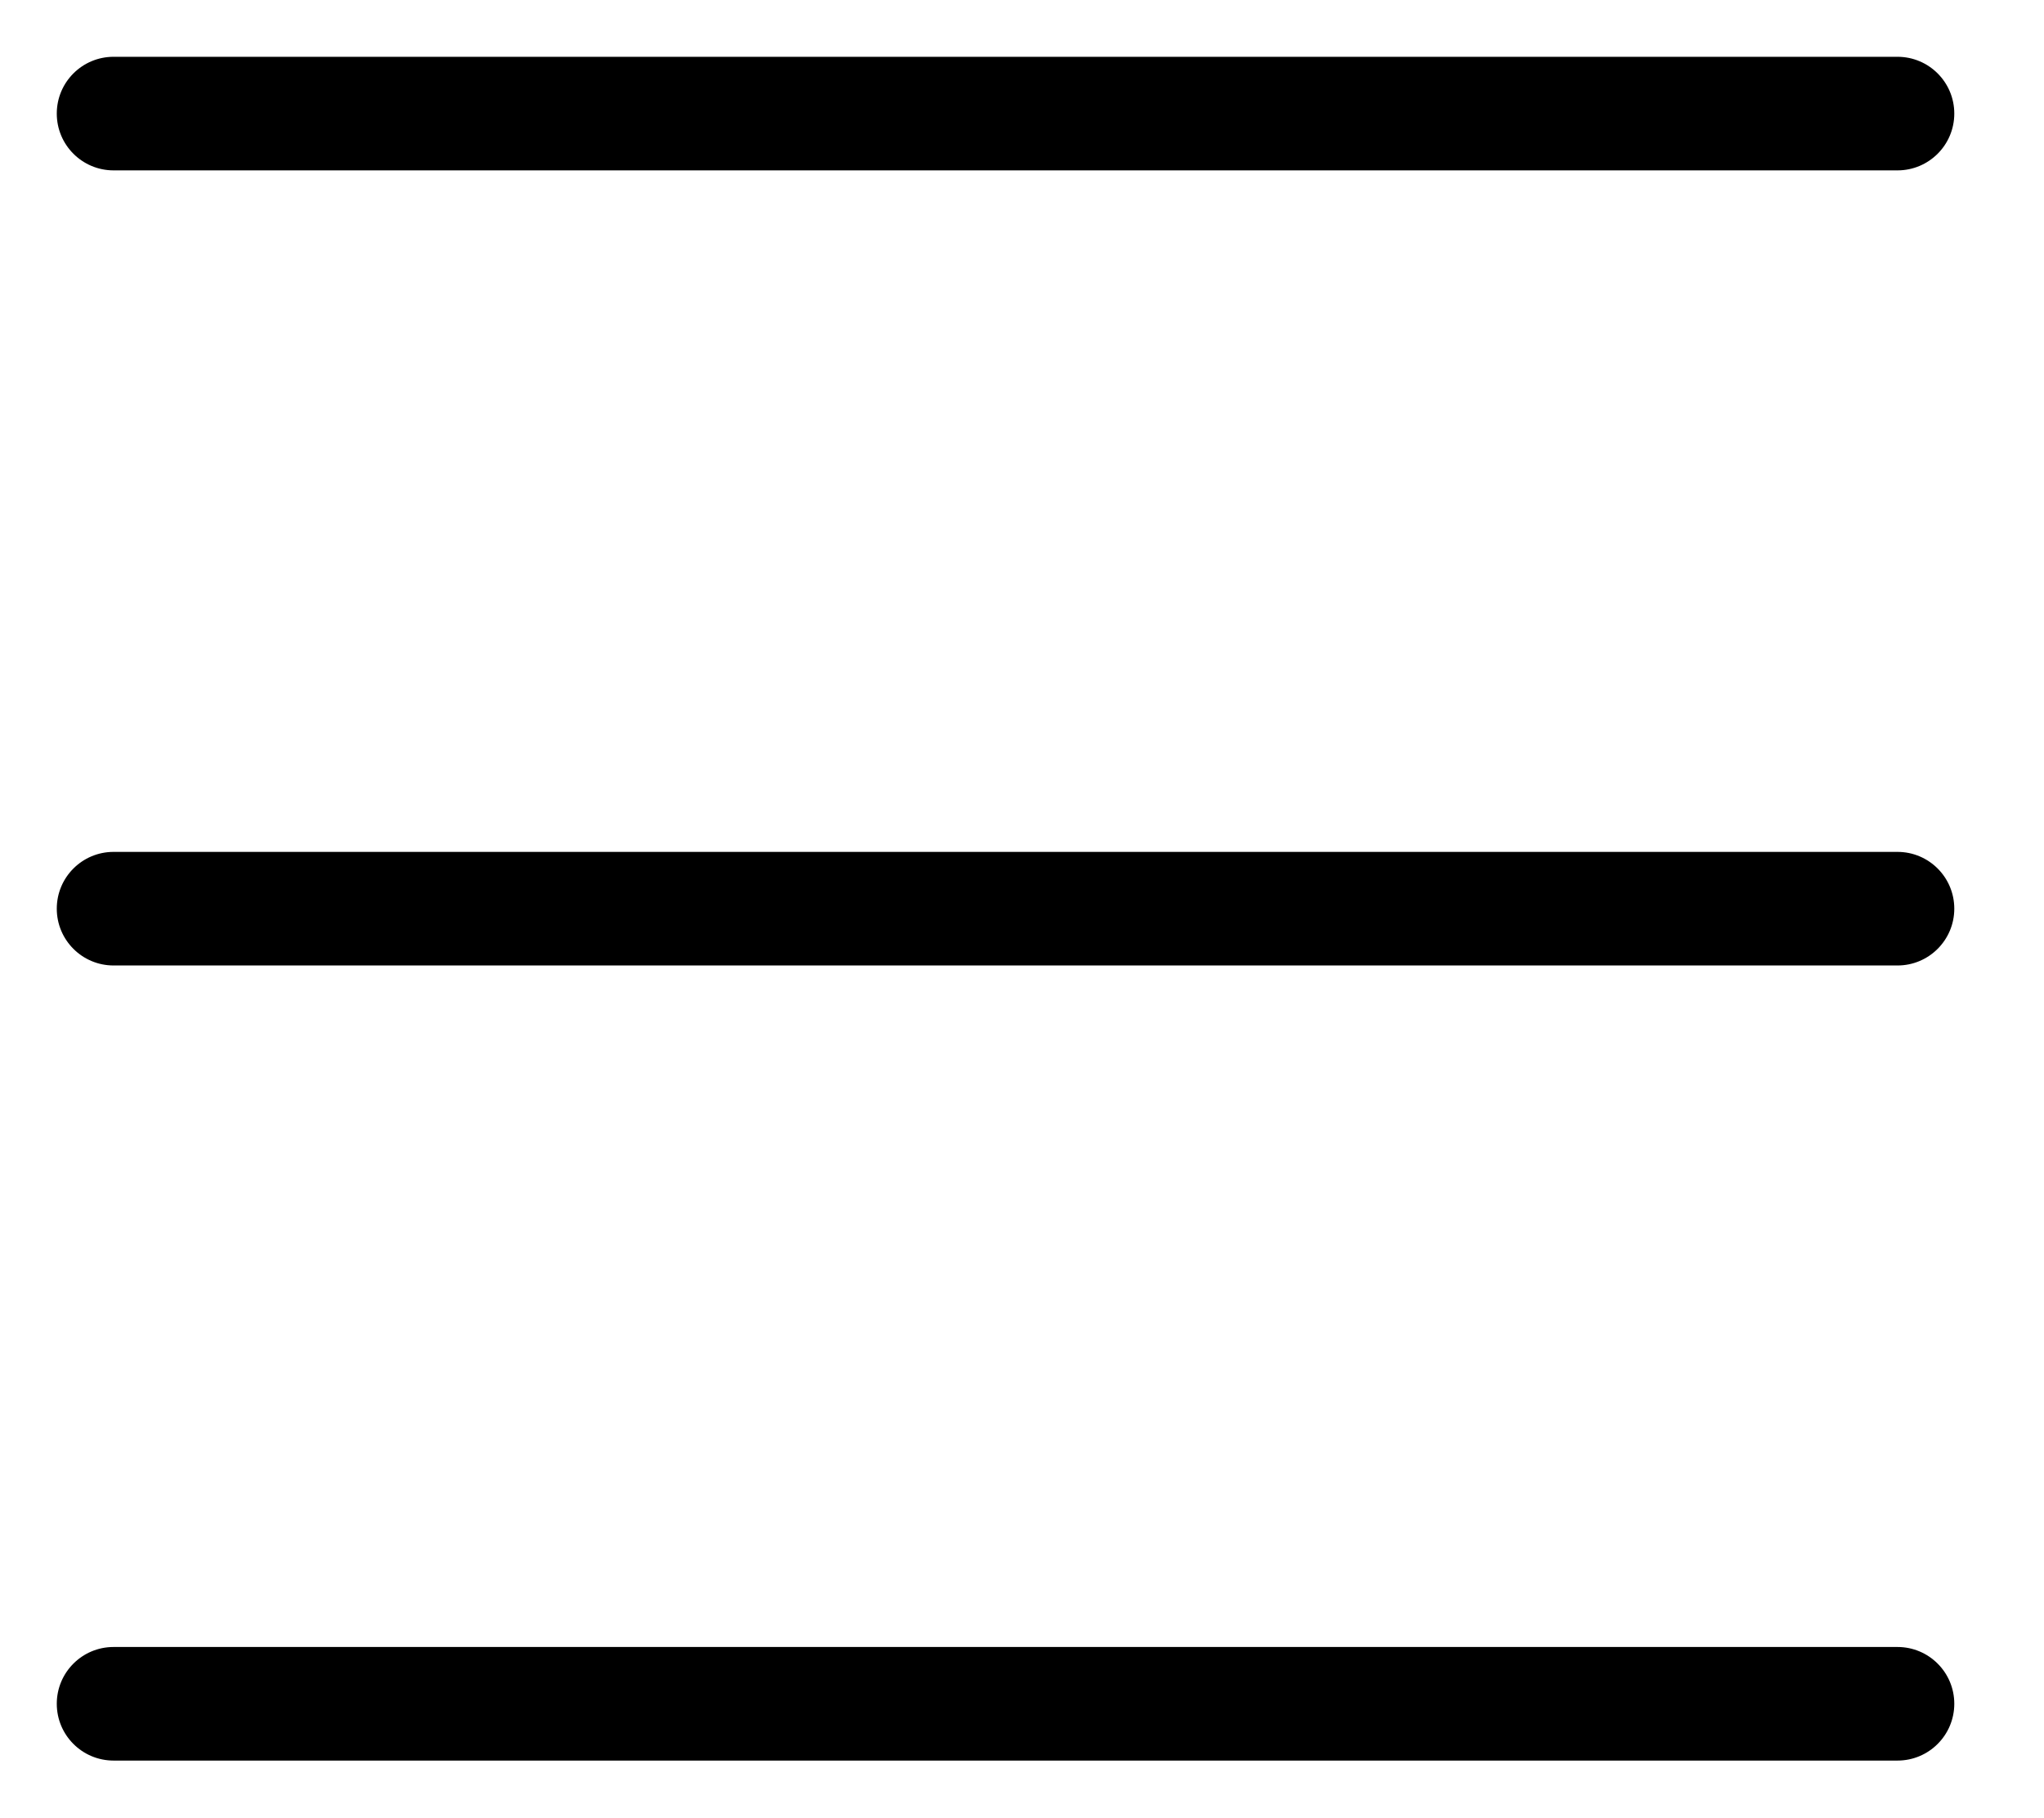
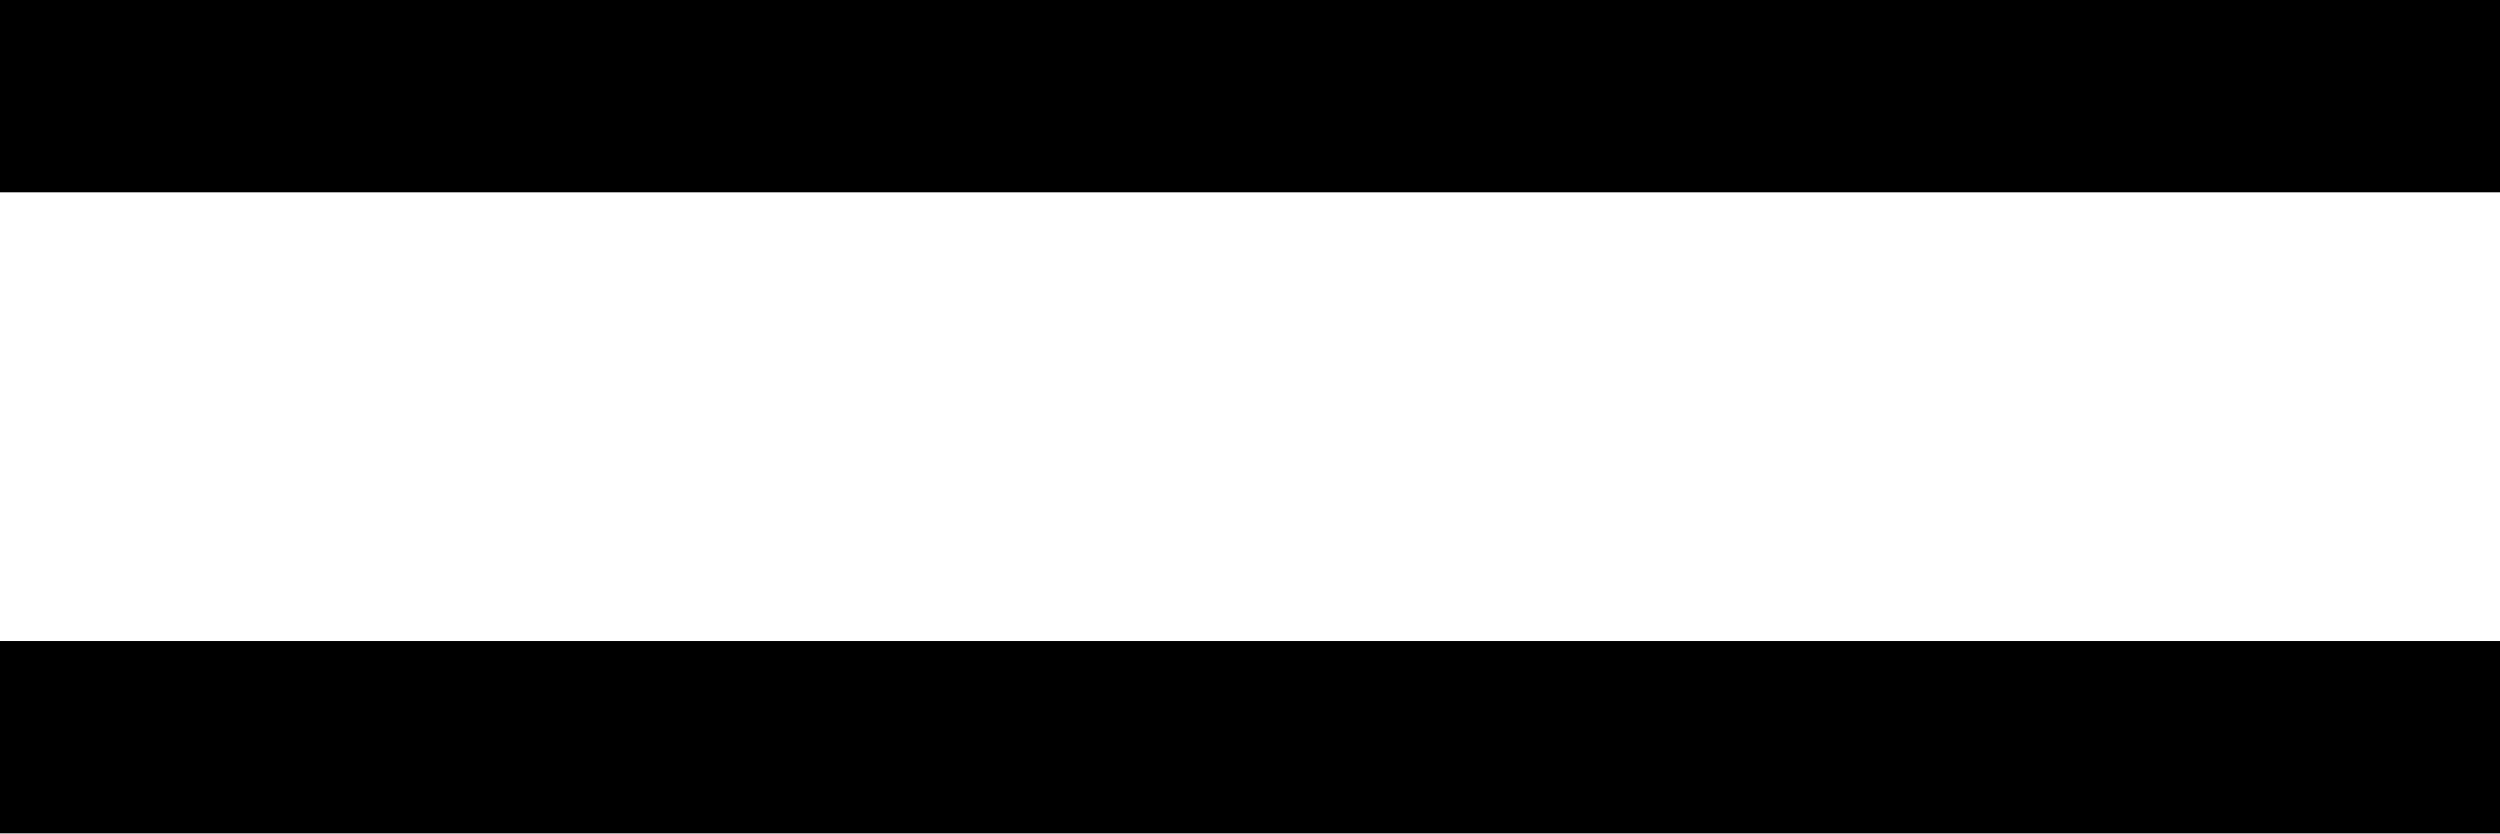
- <svg xmlns="http://www.w3.org/2000/svg" fill="none" class="icon icon-hamburger" viewBox="0 0 18 16">
-   <path fill="currentColor" d="M1 .5a.5.5 0 1 0 0 1h15.71a.5.5 0 0 0 0-1zM.5 8a.5.5 0 0 1 .5-.5h15.71a.5.5 0 0 1 0 1H1A.5.5 0 0 1 .5 8m0 7a.5.5 0 0 1 .5-.5h15.71a.5.5 0 0 1 0 1H1a.5.5 0 0 1-.5-.5" />
+ <svg xmlns="http://www.w3.org/2000/svg" class="icon icon-hamburger" viewBox="0 0 39 13" fill="none">
+   <rect width="39" height="3" fill="currentColor" />
+   <rect y="10" width="39" height="3" fill="currentColor" />
</svg>
